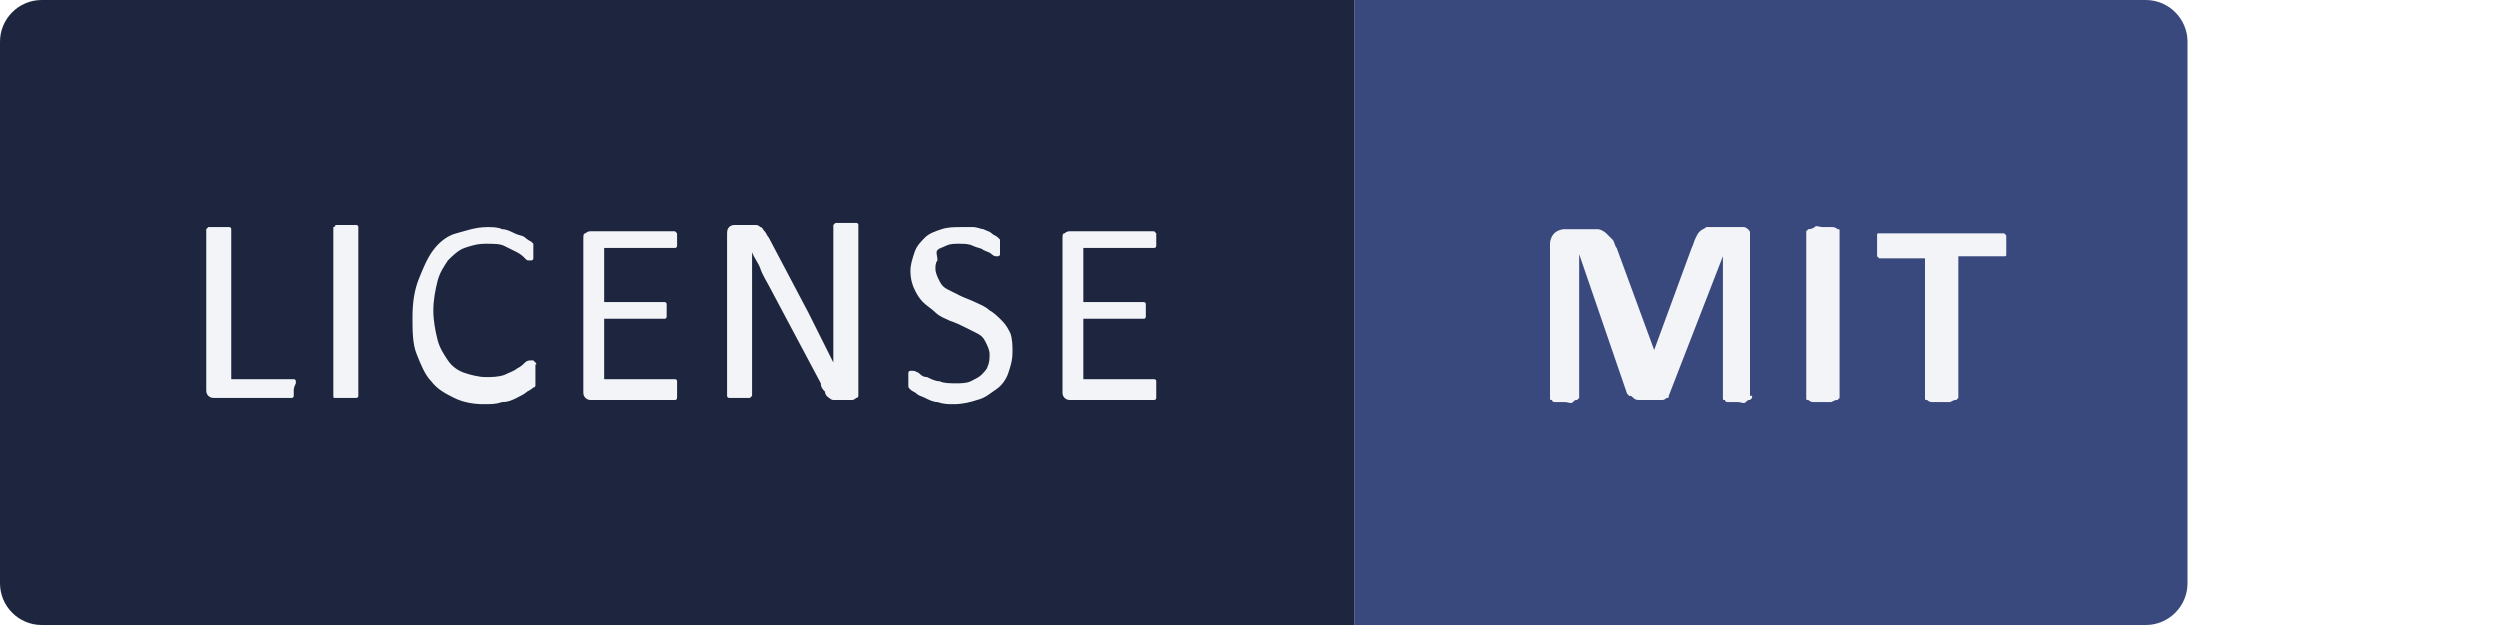
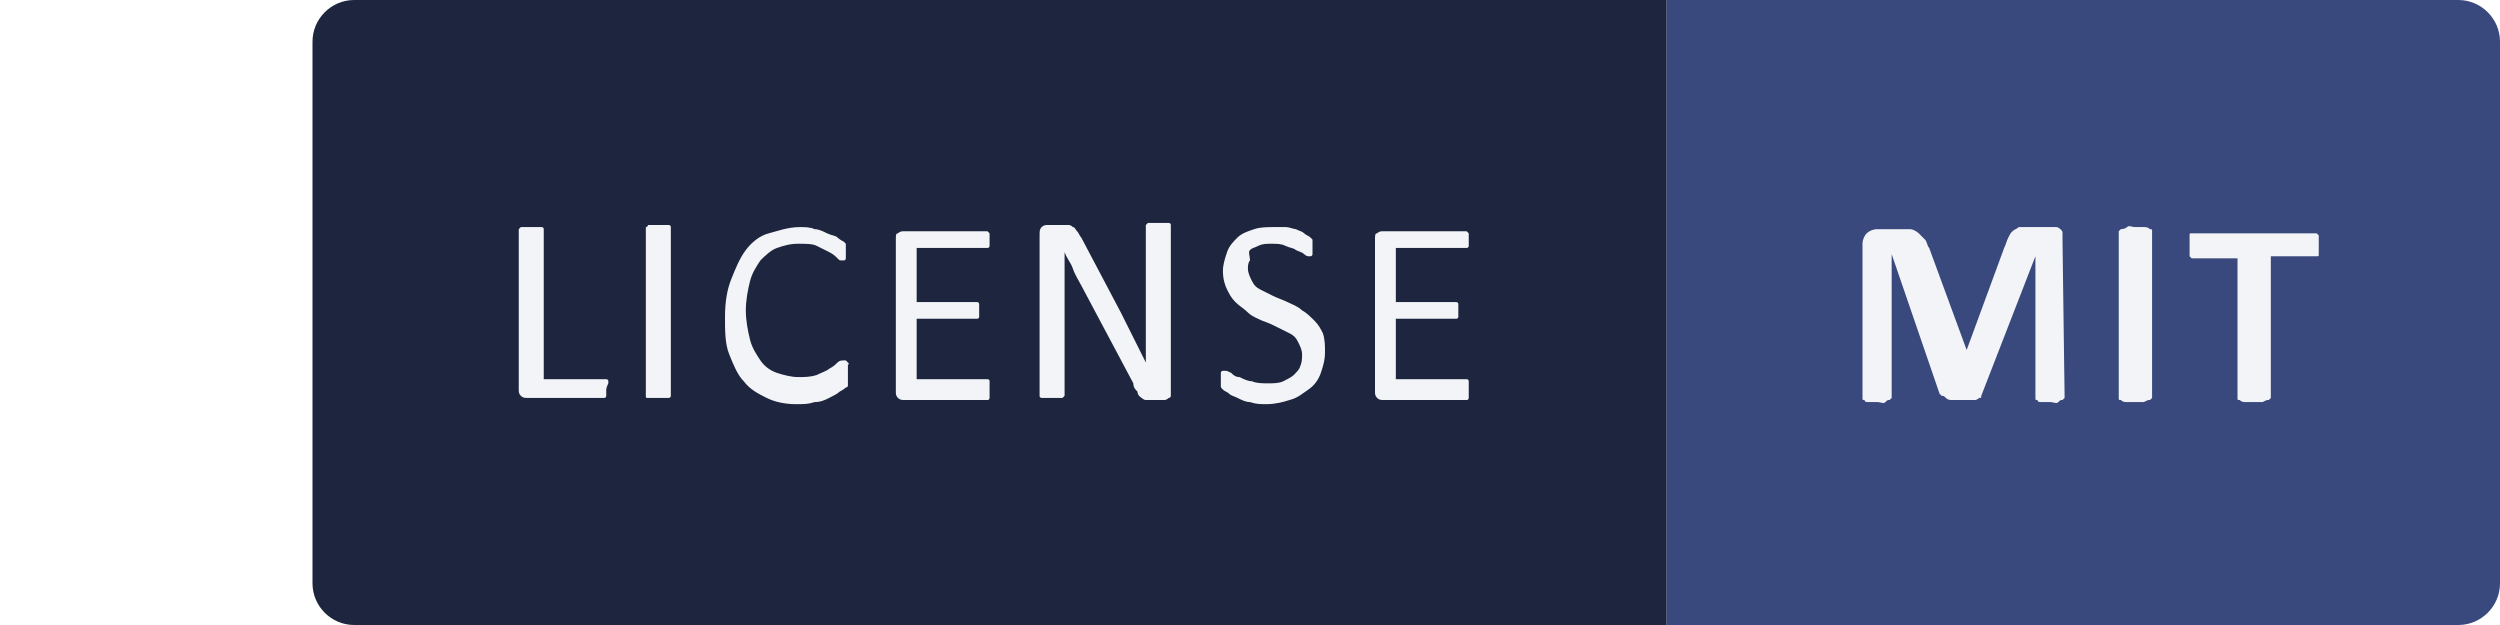
<svg xmlns="http://www.w3.org/2000/svg" version="1.1" id="Camada_1" x="0px" y="0px" viewBox="0 0 120 30" style="enable-background:new 0 0 120 30;" xml:space="preserve">
  <style type="text/css">
	.st0{fill:#1D263E;}
	.st1{fill:#3A497D;}
	.st2{fill:#F2F4F7;}
	.st3{fill:none;}
</style>
-   <path class="st0" d="M65,30H2c-1.1,0-2-0.9-2-2V2c0-1.1,0.9-2,2-2h63V30z" />
-   <path class="st1" d="M103,30H65V0h38c1.1,0,2,0.9,2,2v26C105,29.1,104.1,30,103,30z" />
-   <path class="st2" d="M14.1,18.7c0,0.1,0,0.2,0,0.2c0,0.1,0,0.1,0,0.1c0,0,0,0.1-0.1,0.1c0,0-0.1,0-0.1,0h-3.6c-0.1,0-0.2,0-0.3-0.1  c-0.1-0.1-0.1-0.2-0.1-0.3v-7.6c0,0,0-0.1,0-0.1s0,0,0.1-0.1c0,0,0.1,0,0.2,0c0.1,0,0.2,0,0.3,0c0.1,0,0.2,0,0.3,0  c0.1,0,0.1,0,0.2,0c0,0,0.1,0,0.1,0.1s0,0.1,0,0.1v7.1h2.9c0,0,0.1,0,0.1,0c0,0,0.1,0,0.1,0.1c0,0,0,0.1,0,0.1  C14.1,18.6,14.1,18.7,14.1,18.7z M17.2,19C17.2,19.1,17.2,19.1,17.2,19c0,0.1-0.1,0.1-0.1,0.1s-0.1,0-0.2,0c-0.1,0-0.2,0-0.3,0  c-0.1,0-0.2,0-0.3,0c-0.1,0-0.1,0-0.2,0s-0.1,0-0.1-0.1s0-0.1,0-0.1v-7.9c0,0,0-0.1,0-0.1c0,0,0.1,0,0.1-0.1c0,0,0.1,0,0.2,0  c0.1,0,0.2,0,0.3,0c0.1,0,0.2,0,0.3,0c0.1,0,0.1,0,0.2,0c0,0,0.1,0,0.1,0.1s0,0.1,0,0.1V19z M25.7,18.1c0,0.1,0,0.1,0,0.2  c0,0.1,0,0.1,0,0.1s0,0.1,0,0.1c0,0,0,0.1-0.1,0.1c0,0-0.1,0.1-0.3,0.2c-0.1,0.1-0.3,0.2-0.5,0.3c-0.2,0.1-0.4,0.2-0.7,0.2  c-0.3,0.1-0.5,0.1-0.9,0.1c-0.5,0-1-0.1-1.4-0.3s-0.8-0.4-1.1-0.8c-0.3-0.3-0.5-0.8-0.7-1.3s-0.2-1.1-0.2-1.8c0-0.7,0.1-1.3,0.3-1.8  s0.4-1,0.7-1.4c0.3-0.4,0.7-0.7,1.1-0.8s0.9-0.3,1.5-0.3c0.2,0,0.5,0,0.7,0.1c0.2,0,0.4,0.1,0.6,0.2c0.2,0.1,0.4,0.1,0.5,0.2  c0.1,0.1,0.3,0.2,0.3,0.2c0.1,0.1,0.1,0.1,0.1,0.1c0,0,0,0.1,0,0.1c0,0,0,0.1,0,0.1c0,0.1,0,0.1,0,0.2c0,0.1,0,0.2,0,0.2  c0,0.1,0,0.1,0,0.1c0,0,0,0.1-0.1,0.1c0,0-0.1,0-0.1,0c-0.1,0-0.1,0-0.2-0.1c-0.1-0.1-0.2-0.2-0.4-0.3c-0.2-0.1-0.4-0.2-0.6-0.3  c-0.2-0.1-0.5-0.1-0.9-0.1c-0.4,0-0.7,0.1-1,0.2c-0.3,0.1-0.6,0.4-0.8,0.6c-0.2,0.3-0.4,0.6-0.5,1c-0.1,0.4-0.2,0.9-0.2,1.4  c0,0.5,0.1,1,0.2,1.4c0.1,0.4,0.3,0.7,0.5,1c0.2,0.3,0.5,0.5,0.8,0.6c0.3,0.1,0.7,0.2,1,0.2c0.3,0,0.6,0,0.9-0.1  c0.2-0.1,0.5-0.2,0.6-0.3c0.2-0.1,0.3-0.2,0.4-0.3c0.1-0.1,0.2-0.1,0.3-0.1c0,0,0.1,0,0.1,0c0,0,0,0,0.1,0.1s0,0.1,0,0.1  C25.7,17.9,25.7,18,25.7,18.1z M32.5,18.8c0,0.1,0,0.1,0,0.2c0,0.1,0,0.1,0,0.1c0,0,0,0.1-0.1,0.1c0,0-0.1,0-0.1,0h-3.9  c-0.1,0-0.2,0-0.3-0.1c-0.1-0.1-0.1-0.2-0.1-0.3v-7.3c0-0.2,0-0.3,0.1-0.3c0.1-0.1,0.2-0.1,0.3-0.1h3.9c0,0,0.1,0,0.1,0s0,0,0.1,0.1  c0,0,0,0.1,0,0.1c0,0.1,0,0.1,0,0.2c0,0.1,0,0.1,0,0.2c0,0.1,0,0.1,0,0.1c0,0,0,0.1-0.1,0.1s-0.1,0-0.1,0H29v2.6h2.8  c0,0,0.1,0,0.1,0c0,0,0.1,0,0.1,0.1c0,0,0,0.1,0,0.1s0,0.1,0,0.2c0,0.1,0,0.1,0,0.2s0,0.1,0,0.1c0,0,0,0.1-0.1,0.1c0,0-0.1,0-0.1,0  H29v2.9h3.3c0,0,0.1,0,0.1,0c0,0,0.1,0,0.1,0.1c0,0,0,0.1,0,0.1C32.5,18.6,32.5,18.7,32.5,18.8z M41.2,18.8c0,0.1,0,0.2,0,0.2  c0,0.1-0.1,0.1-0.1,0.1s-0.1,0.1-0.2,0.1c-0.1,0-0.1,0-0.2,0h-0.4c-0.1,0-0.2,0-0.3,0c-0.1,0-0.2-0.1-0.2-0.1s-0.2-0.1-0.2-0.3  c-0.1-0.1-0.2-0.2-0.2-0.4l-2.5-4.7c-0.1-0.2-0.3-0.5-0.4-0.8c-0.1-0.3-0.3-0.5-0.4-0.8h0c0,0.3,0,0.6,0,0.9c0,0.3,0,0.6,0,0.9v5  c0,0,0,0.1,0,0.1c0,0,0,0-0.1,0.1c0,0-0.1,0-0.2,0c-0.1,0-0.2,0-0.3,0c-0.1,0-0.2,0-0.3,0c-0.1,0-0.1,0-0.2,0c0,0-0.1,0-0.1-0.1  c0,0,0-0.1,0-0.1v-7.6c0-0.2,0-0.3,0.1-0.4c0.1-0.1,0.2-0.1,0.3-0.1H36c0.1,0,0.2,0,0.3,0s0.2,0.1,0.2,0.1c0.1,0,0.1,0.1,0.2,0.2  c0.1,0.1,0.1,0.2,0.2,0.3l1.9,3.6c0.1,0.2,0.2,0.4,0.3,0.6c0.1,0.2,0.2,0.4,0.3,0.6c0.1,0.2,0.2,0.4,0.3,0.6  c0.1,0.2,0.2,0.4,0.3,0.6h0c0-0.3,0-0.7,0-1c0-0.4,0-0.7,0-1v-4.5c0,0,0-0.1,0-0.1c0,0,0,0,0.1-0.1c0,0,0.1,0,0.2,0  c0.1,0,0.2,0,0.3,0c0.1,0,0.2,0,0.3,0s0.1,0,0.2,0c0,0,0.1,0,0.1,0.1c0,0,0,0.1,0,0.1V18.8z M48.6,16.9c0,0.4-0.1,0.7-0.2,1  c-0.1,0.3-0.3,0.6-0.6,0.8c-0.3,0.2-0.5,0.4-0.9,0.5c-0.3,0.1-0.7,0.2-1.1,0.2c-0.3,0-0.5,0-0.8-0.1c-0.2,0-0.4-0.1-0.6-0.2  C44.2,19,44.1,19,44,18.9c-0.1-0.1-0.2-0.1-0.3-0.2s-0.1-0.1-0.1-0.2c0-0.1,0-0.2,0-0.3c0-0.1,0-0.2,0-0.2c0-0.1,0-0.1,0-0.1  c0,0,0-0.1,0.1-0.1c0,0,0.1,0,0.1,0c0.1,0,0.1,0,0.3,0.1c0.1,0.1,0.2,0.2,0.4,0.2c0.2,0.1,0.4,0.2,0.6,0.2c0.2,0.1,0.5,0.1,0.8,0.1  c0.2,0,0.5,0,0.7-0.1c0.2-0.1,0.4-0.2,0.5-0.3c0.1-0.1,0.3-0.3,0.3-0.4c0.1-0.2,0.1-0.4,0.1-0.6c0-0.2-0.1-0.4-0.2-0.6  s-0.2-0.3-0.4-0.4s-0.4-0.2-0.6-0.3c-0.2-0.1-0.4-0.2-0.7-0.3c-0.2-0.1-0.5-0.2-0.7-0.4s-0.4-0.3-0.6-0.5c-0.2-0.2-0.3-0.4-0.4-0.6  c-0.1-0.2-0.2-0.5-0.2-0.9c0-0.3,0.1-0.6,0.2-0.9c0.1-0.3,0.3-0.5,0.5-0.7c0.2-0.2,0.5-0.3,0.8-0.4c0.3-0.1,0.6-0.1,1-0.1  c0.2,0,0.4,0,0.5,0c0.2,0,0.4,0.1,0.5,0.1c0.2,0.1,0.3,0.1,0.4,0.2c0.1,0.1,0.2,0.1,0.3,0.2c0,0,0.1,0.1,0.1,0.1c0,0,0,0.1,0,0.1  c0,0,0,0.1,0,0.1c0,0.1,0,0.1,0,0.2c0,0.1,0,0.1,0,0.2c0,0.1,0,0.1,0,0.1c0,0,0,0.1-0.1,0.1c0,0,0,0-0.1,0c0,0-0.1,0-0.2-0.1  s-0.2-0.1-0.4-0.2c-0.1-0.1-0.3-0.1-0.5-0.2c-0.2-0.1-0.4-0.1-0.7-0.1c-0.2,0-0.4,0-0.6,0.1c-0.2,0.1-0.3,0.1-0.4,0.2  S45,12.3,45,12.5c-0.1,0.1-0.1,0.3-0.1,0.4c0,0.2,0.1,0.4,0.2,0.6c0.1,0.2,0.2,0.3,0.4,0.4s0.4,0.2,0.6,0.3s0.5,0.2,0.7,0.3  c0.2,0.1,0.5,0.2,0.7,0.4c0.2,0.1,0.4,0.3,0.6,0.5c0.2,0.2,0.3,0.4,0.4,0.6C48.6,16.3,48.6,16.6,48.6,16.9z M55.5,18.8  c0,0.1,0,0.1,0,0.2c0,0.1,0,0.1,0,0.1c0,0,0,0.1-0.1,0.1c0,0-0.1,0-0.1,0h-3.9c-0.1,0-0.2,0-0.3-0.1C51,19,51,18.9,51,18.8v-7.3  c0-0.2,0-0.3,0.1-0.3c0.1-0.1,0.2-0.1,0.3-0.1h3.9c0,0,0.1,0,0.1,0s0,0,0.1,0.1c0,0,0,0.1,0,0.1c0,0.1,0,0.1,0,0.2  c0,0.1,0,0.1,0,0.2c0,0.1,0,0.1,0,0.1c0,0,0,0.1-0.1,0.1s-0.1,0-0.1,0H52v2.6h2.8c0,0,0.1,0,0.1,0c0,0,0.1,0,0.1,0.1  c0,0,0,0.1,0,0.1s0,0.1,0,0.2c0,0.1,0,0.1,0,0.2s0,0.1,0,0.1c0,0,0,0.1-0.1,0.1c0,0-0.1,0-0.1,0H52v2.9h3.3c0,0,0.1,0,0.1,0  c0,0,0.1,0,0.1,0.1c0,0,0,0.1,0,0.1C55.5,18.6,55.5,18.7,55.5,18.8z" />
-   <path class="st2" d="M84.1,19c0,0,0,0.1,0,0.1c0,0-0.1,0.1-0.1,0.1c-0.1,0-0.1,0-0.2,0.1s-0.2,0-0.4,0c-0.2,0-0.3,0-0.4,0  s-0.2,0-0.2-0.1c-0.1,0-0.1,0-0.1-0.1c0,0,0-0.1,0-0.1v-6.7h0L80.1,19c0,0.1,0,0.1-0.1,0.1c0,0-0.1,0.1-0.2,0.1c-0.1,0-0.1,0-0.3,0  c-0.1,0-0.2,0-0.4,0s-0.3,0-0.4,0s-0.2,0-0.3-0.1s-0.1-0.1-0.2-0.1c0,0-0.1-0.1-0.1-0.1l-2.3-6.7h0V19c0,0,0,0.1,0,0.1  c0,0-0.1,0.1-0.1,0.1c-0.1,0-0.1,0-0.2,0.1s-0.2,0-0.4,0c-0.2,0-0.3,0-0.4,0s-0.2,0-0.2-0.1c-0.1,0-0.1,0-0.1-0.1c0,0,0-0.1,0-0.1  v-7.3c0-0.2,0.1-0.4,0.2-0.5s0.3-0.2,0.5-0.2h1.1c0.2,0,0.4,0,0.5,0c0.1,0,0.3,0.1,0.4,0.2c0.1,0.1,0.2,0.2,0.3,0.3  c0.1,0.1,0.1,0.3,0.2,0.4l1.8,4.9h0l1.8-4.9c0.1-0.2,0.1-0.3,0.2-0.5s0.1-0.2,0.2-0.3s0.2-0.1,0.3-0.2c0.1,0,0.3,0,0.4,0h1.1  c0.1,0,0.2,0,0.3,0c0.1,0,0.2,0.1,0.2,0.1c0.1,0.1,0.1,0.1,0.1,0.2c0,0.1,0,0.2,0,0.3V19z M88.3,19c0,0,0,0.1,0,0.1  c0,0-0.1,0.1-0.1,0.1c-0.1,0-0.1,0-0.3,0.1c-0.1,0-0.2,0-0.4,0c-0.2,0-0.3,0-0.4,0c-0.1,0-0.2,0-0.3-0.1c-0.1,0-0.1,0-0.1-0.1  c0,0,0-0.1,0-0.1v-7.8c0,0,0-0.1,0-0.1s0.1-0.1,0.1-0.1s0.2,0,0.3-0.1s0.2,0,0.4,0c0.2,0,0.3,0,0.4,0c0.1,0,0.2,0,0.3,0.1  c0.1,0,0.1,0,0.1,0.1s0,0.1,0,0.1V19z M96.3,11.7c0,0.1,0,0.2,0,0.3c0,0.1,0,0.2,0,0.2c0,0.1,0,0.1-0.1,0.1c0,0-0.1,0-0.1,0H94V19  c0,0,0,0.1,0,0.1c0,0-0.1,0.1-0.1,0.1c-0.1,0-0.1,0-0.3,0.1c-0.1,0-0.2,0-0.4,0c-0.2,0-0.3,0-0.4,0c-0.1,0-0.2,0-0.3-0.1  c-0.1,0-0.1,0-0.1-0.1c0,0,0-0.1,0-0.1v-6.6h-2.1c0,0-0.1,0-0.1,0s-0.1-0.1-0.1-0.1c0-0.1,0-0.1,0-0.2c0-0.1,0-0.2,0-0.3  c0-0.1,0-0.2,0-0.3s0-0.2,0-0.2c0-0.1,0-0.1,0.1-0.1c0,0,0.1,0,0.1,0h5.8c0,0,0.1,0,0.1,0c0,0,0.1,0.1,0.1,0.1c0,0.1,0,0.1,0,0.2  S96.3,11.6,96.3,11.7z" />
-   <rect x="105" class="st3" width="15" height="30" />
+   <path class="st0" d="M80,30H17c-1.1,0-2-0.9-2-2V2c0-1.1,0.9-2,2-2h63V30z" />
+   <path class="st1" d="M118,30H80V0h38c1.1,0,2,0.9,2,2v26C120,29.1,119.1,30,118,30z" />
+   <path class="st2" d="M29.1,18.7c0,0.1,0,0.2,0,0.2c0,0.1,0,0.1,0,0.1s0,0.1-0.1,0.1h-0.1h-3.6c-0.1,0-0.2,0-0.3-0.1  c-0.1-0.1-0.1-0.2-0.1-0.3v-7.6V11c0,0,0,0,0.1-0.1c0,0,0.1,0,0.2,0s0.2,0,0.3,0c0.1,0,0.2,0,0.3,0s0.1,0,0.2,0c0,0,0.1,0,0.1,0.1  s0,0.1,0,0.1v7.1H29h0.1c0,0,0.1,0,0.1,0.1v0.1C29.1,18.6,29.1,18.7,29.1,18.7z M32.2,19C32.2,19.1,32.2,19.1,32.2,19  c0,0.1-0.1,0.1-0.1,0.1s-0.1,0-0.2,0s-0.2,0-0.3,0c-0.1,0-0.2,0-0.3,0c-0.1,0-0.1,0-0.2,0S31,19.1,31,19s0-0.1,0-0.1V11v-0.1  c0,0,0.1,0,0.1-0.1c0,0,0.1,0,0.2,0s0.2,0,0.3,0c0.1,0,0.2,0,0.3,0c0.1,0,0.1,0,0.2,0c0,0,0.1,0,0.1,0.1s0,0.1,0,0.1V19z M40.7,18.1  c0,0.1,0,0.1,0,0.2s0,0.1,0,0.1v0.1c0,0,0,0.1-0.1,0.1c0,0-0.1,0.1-0.3,0.2c-0.1,0.1-0.3,0.2-0.5,0.3c-0.2,0.1-0.4,0.2-0.7,0.2  c-0.3,0.1-0.5,0.1-0.9,0.1c-0.5,0-1-0.1-1.4-0.3c-0.4-0.2-0.8-0.4-1.1-0.8C35.4,18,35.2,17.5,35,17s-0.2-1.1-0.2-1.8  s0.1-1.3,0.3-1.8s0.4-1,0.7-1.4s0.7-0.7,1.1-0.8c0.4-0.1,0.9-0.3,1.5-0.3c0.2,0,0.5,0,0.7,0.1c0.2,0,0.4,0.1,0.6,0.2  c0.2,0.1,0.4,0.1,0.5,0.2c0.1,0.1,0.3,0.2,0.3,0.2c0.1,0.1,0.1,0.1,0.1,0.1v0.1v0.1c0,0.1,0,0.1,0,0.2c0,0.1,0,0.2,0,0.2  c0,0.1,0,0.1,0,0.1s0,0.1-0.1,0.1h-0.1c-0.1,0-0.1,0-0.2-0.1c-0.1-0.1-0.2-0.2-0.4-0.3s-0.4-0.2-0.6-0.3c-0.2-0.1-0.5-0.1-0.9-0.1  s-0.7,0.1-1,0.2c-0.3,0.1-0.6,0.4-0.8,0.6c-0.2,0.3-0.4,0.6-0.5,1s-0.2,0.9-0.2,1.4s0.1,1,0.2,1.4s0.3,0.7,0.5,1s0.5,0.5,0.8,0.6  s0.7,0.2,1,0.2s0.6,0,0.9-0.1c0.2-0.1,0.5-0.2,0.6-0.3c0.2-0.1,0.3-0.2,0.4-0.3c0.1-0.1,0.2-0.1,0.3-0.1h0.1c0,0,0,0,0.1,0.1  c0.1,0.1,0,0.1,0,0.1C40.7,17.9,40.7,18,40.7,18.1z M47.5,18.8c0,0.1,0,0.1,0,0.2s0,0.1,0,0.1s0,0.1-0.1,0.1h-0.1h-3.9  c-0.1,0-0.2,0-0.3-0.1C43,19,43,18.9,43,18.8v-7.3c0-0.2,0-0.3,0.1-0.3c0.1-0.1,0.2-0.1,0.3-0.1h3.9h0.1c0,0,0,0,0.1,0.1v0.1  c0,0.1,0,0.1,0,0.2c0,0.1,0,0.1,0,0.2c0,0.1,0,0.1,0,0.1s0,0.1-0.1,0.1s-0.1,0-0.1,0H44v2.6h2.8h0.1c0,0,0.1,0,0.1,0.1v0.1  c0,0,0,0.1,0,0.2c0,0.1,0,0.1,0,0.2s0,0.1,0,0.1s0,0.1-0.1,0.1h-0.1H44v2.9h3.3h0.1c0,0,0.1,0,0.1,0.1v0.1  C47.5,18.6,47.5,18.7,47.5,18.8z M56.2,18.8c0,0.1,0,0.2,0,0.2c0,0.1-0.1,0.1-0.1,0.1s-0.1,0.1-0.2,0.1c-0.1,0-0.1,0-0.2,0h-0.4  c-0.1,0-0.2,0-0.3,0s-0.2-0.1-0.2-0.1s-0.2-0.1-0.2-0.3c-0.1-0.1-0.2-0.2-0.2-0.4l-2.5-4.7c-0.1-0.2-0.3-0.5-0.4-0.8  c-0.1-0.3-0.3-0.5-0.4-0.8l0,0c0,0.3,0,0.6,0,0.9c0,0.3,0,0.6,0,0.9v5V19c0,0,0,0-0.1,0.1c0,0-0.1,0-0.2,0c-0.1,0-0.2,0-0.3,0  s-0.2,0-0.3,0s-0.1,0-0.2,0c0,0-0.1,0-0.1-0.1v-0.1v-7.6c0-0.2,0-0.3,0.1-0.4c0.1-0.1,0.2-0.1,0.3-0.1H51c0.1,0,0.2,0,0.3,0  s0.2,0.1,0.2,0.1c0.1,0,0.1,0.1,0.2,0.2c0.1,0.1,0.1,0.2,0.2,0.3l1.9,3.6c0.1,0.2,0.2,0.4,0.3,0.6c0.1,0.2,0.2,0.4,0.3,0.6  s0.2,0.4,0.3,0.6s0.2,0.4,0.3,0.6l0,0c0-0.3,0-0.7,0-1c0-0.4,0-0.7,0-1v-4.5v-0.1c0,0,0,0,0.1-0.1c0,0,0.1,0,0.2,0  c0.1,0,0.2,0,0.3,0s0.2,0,0.3,0s0.1,0,0.2,0c0,0,0.1,0,0.1,0.1v0.1C56.2,10.9,56.2,18.8,56.2,18.8z M63.6,16.9c0,0.4-0.1,0.7-0.2,1  c-0.1,0.3-0.3,0.6-0.6,0.8c-0.3,0.2-0.5,0.4-0.9,0.5c-0.3,0.1-0.7,0.2-1.1,0.2c-0.3,0-0.5,0-0.8-0.1c-0.2,0-0.4-0.1-0.6-0.2  C59.2,19,59.1,19,59,18.9s-0.2-0.1-0.3-0.2s-0.1-0.1-0.1-0.2s0-0.2,0-0.3c0-0.1,0-0.2,0-0.2c0-0.1,0-0.1,0-0.1s0-0.1,0.1-0.1h0.1  c0.1,0,0.1,0,0.3,0.1c0.1,0.1,0.2,0.2,0.4,0.2c0.2,0.1,0.4,0.2,0.6,0.2c0.2,0.1,0.5,0.1,0.8,0.1c0.2,0,0.5,0,0.7-0.1  s0.4-0.2,0.5-0.3c0.1-0.1,0.3-0.3,0.3-0.4c0.1-0.2,0.1-0.4,0.1-0.6s-0.1-0.4-0.2-0.6s-0.2-0.3-0.4-0.4s-0.4-0.2-0.6-0.3  c-0.2-0.1-0.4-0.2-0.7-0.3c-0.2-0.1-0.5-0.2-0.7-0.4s-0.4-0.3-0.6-0.5c-0.2-0.2-0.3-0.4-0.4-0.6c-0.1-0.2-0.2-0.5-0.2-0.9  c0-0.3,0.1-0.6,0.2-0.9c0.1-0.3,0.3-0.5,0.5-0.7s0.5-0.3,0.8-0.4c0.3-0.1,0.6-0.1,1-0.1c0.2,0,0.4,0,0.5,0c0.2,0,0.4,0.1,0.5,0.1  c0.2,0.1,0.3,0.1,0.4,0.2c0.1,0.1,0.2,0.1,0.3,0.2l0.1,0.1v0.1v0.1c0,0.1,0,0.1,0,0.2c0,0.1,0,0.1,0,0.2c0,0.1,0,0.1,0,0.1  s0,0.1-0.1,0.1c0,0,0,0-0.1,0c0,0-0.1,0-0.2-0.1s-0.2-0.1-0.4-0.2c-0.1-0.1-0.3-0.1-0.5-0.2c-0.2-0.1-0.4-0.1-0.7-0.1  c-0.2,0-0.4,0-0.6,0.1c-0.2,0.1-0.3,0.1-0.4,0.2s0,0.3,0,0.5c-0.1,0.1-0.1,0.3-0.1,0.4c0,0.2,0.1,0.4,0.2,0.6  c0.1,0.2,0.2,0.3,0.4,0.4s0.4,0.2,0.6,0.3s0.5,0.2,0.7,0.3s0.5,0.2,0.7,0.4c0.2,0.1,0.4,0.3,0.6,0.5c0.2,0.2,0.3,0.4,0.4,0.6  C63.6,16.3,63.6,16.6,63.6,16.9z M70.5,18.8c0,0.1,0,0.1,0,0.2s0,0.1,0,0.1s0,0.1-0.1,0.1h-0.1h-3.9c-0.1,0-0.2,0-0.3-0.1  C66,19,66,18.9,66,18.8v-7.3c0-0.2,0-0.3,0.1-0.3c0.1-0.1,0.2-0.1,0.3-0.1h3.9h0.1c0,0,0,0,0.1,0.1v0.1c0,0.1,0,0.1,0,0.2  c0,0.1,0,0.1,0,0.2c0,0.1,0,0.1,0,0.1s0,0.1-0.1,0.1c-0.1,0-0.1,0-0.1,0H67v2.6h2.8h0.1c0,0,0.1,0,0.1,0.1v0.1c0,0,0,0.1,0,0.2  c0,0.1,0,0.1,0,0.2s0,0.1,0,0.1s0,0.1-0.1,0.1h-0.1H67v2.9h3.3h0.1c0,0,0.1,0,0.1,0.1v0.1C70.5,18.6,70.5,18.7,70.5,18.8z" />
+   <path class="st2" d="M99.1,19v0.1L99,19.2c-0.1,0-0.1,0-0.2,0.1s-0.2,0-0.4,0c-0.2,0-0.3,0-0.4,0s-0.2,0-0.2-0.1  c-0.1,0-0.1,0-0.1-0.1V19v-6.7l0,0L95.1,19c0,0.1,0,0.1-0.1,0.1c0,0-0.1,0.1-0.2,0.1s-0.1,0-0.3,0c-0.1,0-0.2,0-0.4,0s-0.3,0-0.4,0  s-0.2,0-0.3-0.1S93.3,19,93.2,19l-0.1-0.1l-2.3-6.7l0,0V19v0.1l-0.1,0.1c-0.1,0-0.1,0-0.2,0.1s-0.2,0-0.4,0c-0.2,0-0.3,0-0.4,0  s-0.2,0-0.2-0.1c-0.1,0-0.1,0-0.1-0.1V19v-7.3c0-0.2,0.1-0.4,0.2-0.5s0.3-0.2,0.5-0.2h1.1c0.2,0,0.4,0,0.5,0s0.3,0.1,0.4,0.2  c0.1,0.1,0.2,0.2,0.3,0.3c0.1,0.1,0.1,0.3,0.2,0.4l1.8,4.9l0,0l1.8-4.9c0.1-0.2,0.1-0.3,0.2-0.5s0.1-0.2,0.2-0.3s0.2-0.1,0.3-0.2  c0.1,0,0.3,0,0.4,0h1.1c0.1,0,0.2,0,0.3,0c0.1,0,0.2,0.1,0.2,0.1c0.1,0.1,0.1,0.1,0.1,0.2c0,0.1,0,0.2,0,0.3L99.1,19L99.1,19z   M103.3,19v0.1l-0.1,0.1c-0.1,0-0.1,0-0.3,0.1c-0.1,0-0.2,0-0.4,0c-0.2,0-0.3,0-0.4,0s-0.2,0-0.3-0.1c-0.1,0-0.1,0-0.1-0.1V19v-7.8  v-0.1l0.1-0.1c0,0,0.2,0,0.3-0.1s0.2,0,0.4,0c0.2,0,0.3,0,0.4,0s0.2,0,0.3,0.1c0.1,0,0.1,0,0.1,0.1s0,0.1,0,0.1V19z M111.3,11.7  c0,0.1,0,0.2,0,0.3s0,0.2,0,0.2c0,0.1,0,0.1-0.1,0.1h-0.1H109V19v0.1l-0.1,0.1c-0.1,0-0.1,0-0.3,0.1c-0.1,0-0.2,0-0.4,0  c-0.2,0-0.3,0-0.4,0s-0.2,0-0.3-0.1c-0.1,0-0.1,0-0.1-0.1V19v-6.6h-2.1h-0.1l-0.1-0.1c0-0.1,0-0.1,0-0.2c0-0.1,0-0.2,0-0.3  s0-0.2,0-0.3s0-0.2,0-0.2c0-0.1,0-0.1,0.1-0.1h0.1h5.8h0.1l0.1,0.1c0,0.1,0,0.1,0,0.2S111.3,11.6,111.3,11.7z" />
+   <rect class="st3" width="15" height="30" />
</svg>
